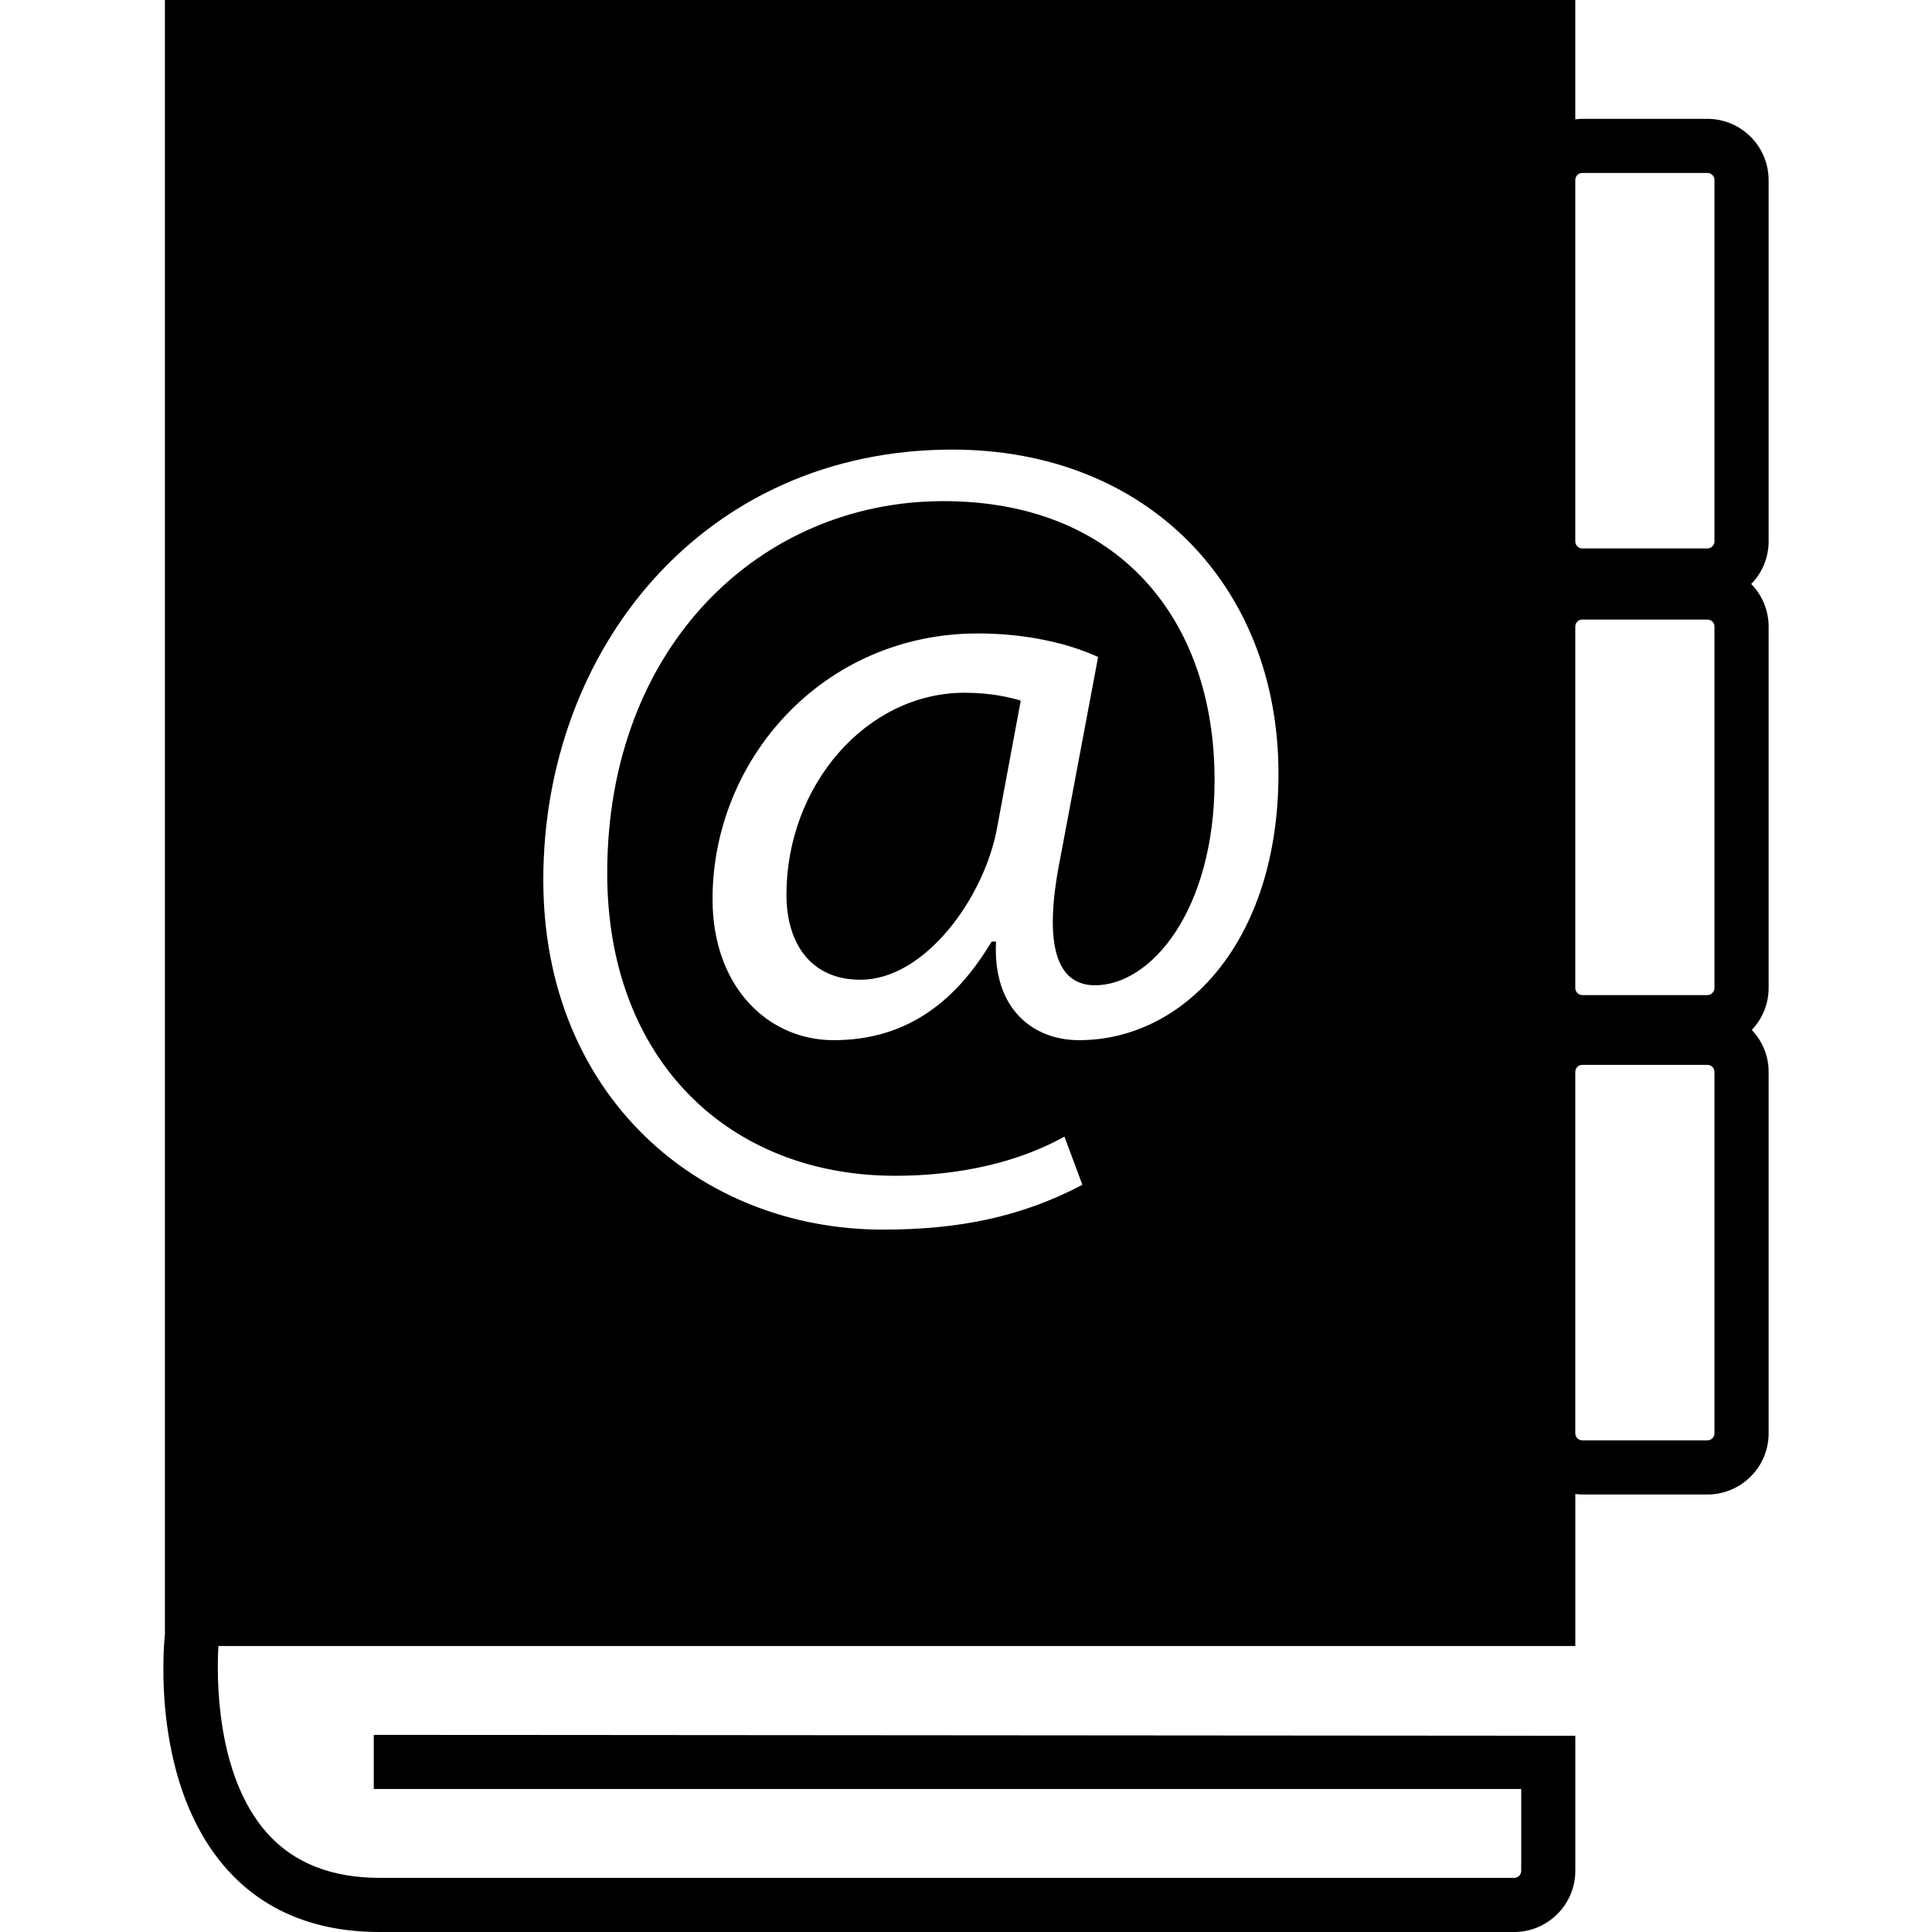
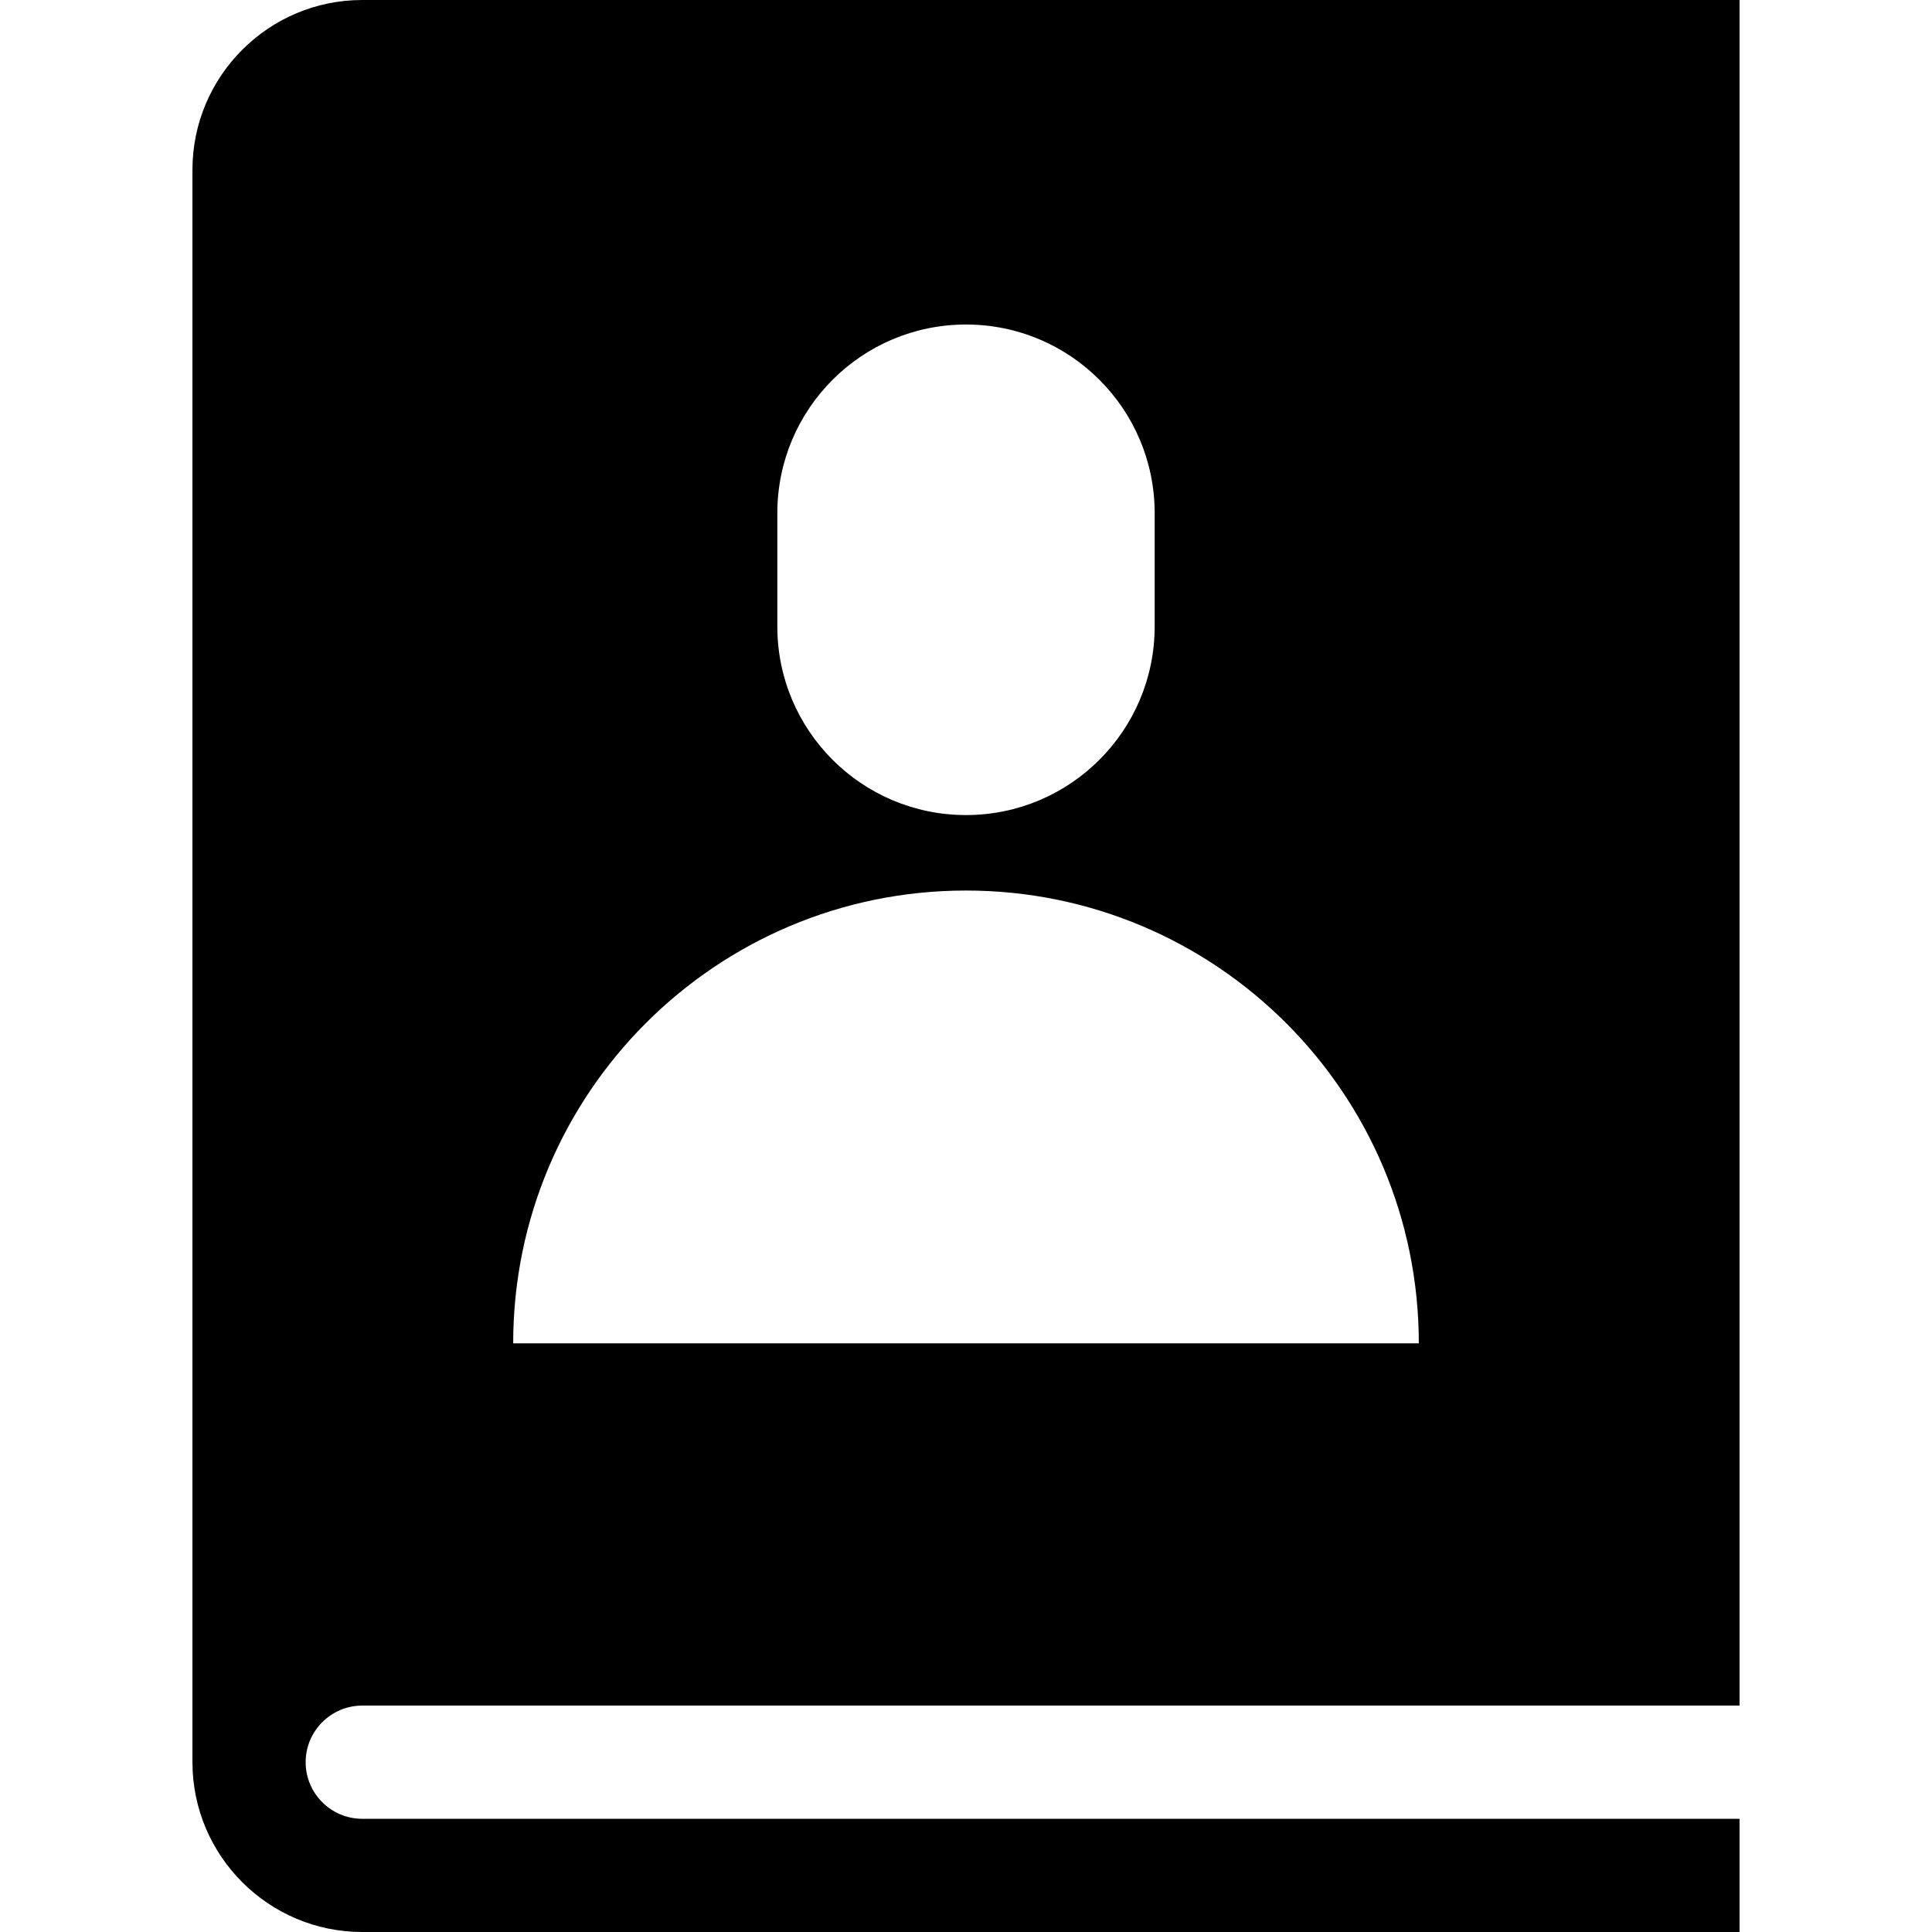
- <svg xmlns="http://www.w3.org/2000/svg" version="1.1" id="Capa_1" x="0px" y="0px" width="356.96px" height="356.961px" viewBox="0 0 356.96 356.961" style="enable-background:new 0 0 356.96 356.961;" xml:space="preserve">
-   <g>
-     <g>
-       <g>
-         <path d="M326.772,33.258c0-6.227-5.08-11.301-11.312-11.301h-23.101c-0.421,0-0.865,0.036-1.304,0.099V0H30.471v301.934     c-0.291,2.798-2.435,27.935,11.49,43.475c6.864,7.662,16.345,11.553,28.169,11.553h209.624c6.227,0,11.307-5.08,11.307-11.307     v-24.95l-222-0.168v10.004h212.003v15.114c0,0.732-0.577,1.303-1.304,1.303H70.124c-8.848,0-15.826-2.75-20.708-8.196     c-9.599-10.694-9.392-29.069-9.064-34.642h250.709v-28.091c0.438,0.061,0.883,0.097,1.304,0.097h23.101     c6.232,0,11.312-5.068,11.312-11.302V198.05c0-2.918-1.135-5.668-3.11-7.758c1.976-2.077,3.11-4.852,3.11-7.746v-66.771     c0-2.969-1.171-5.785-3.219-7.875c2.048-2.084,3.219-4.906,3.219-7.896V33.258H326.772z M199.356,192.184     c-8.299,0-15.963-5.578-15.33-18.219h-0.816c-7.263,12.22-16.78,18.219-29.201,18.219c-12.016,0-22.359-9.733-22.359-26.079     c0-25.67,20.293-49.068,49.071-49.068c8.908,0,16.78,1.859,22.167,4.354l-7.044,37.455c-3.11,15.754-0.618,22.992,6.209,23.197     c10.574,0.216,22.356-13.868,22.356-37.894c0-30.024-18.009-51.558-50.104-51.558c-33.738,0-62.113,26.728-62.113,68.743     c0,34.579,22.572,55.907,53.205,55.907c11.8,0,22.785-2.485,31.271-7.241l3.314,8.911c-11.385,5.992-22.975,8.274-36.849,8.274     c-33.966,0-62.75-24.848-62.75-64.603c0-42.649,29.601-79.513,75.57-79.513c36.044,0,60.261,25.271,60.261,59.853     C236.208,173.965,218.83,192.184,199.356,192.184z M316.768,264.823c0,0.709-0.576,1.298-1.309,1.298h-23.101     c-0.733,0-1.304-0.589-1.304-1.298V198.05c0-0.727,0.57-1.303,1.304-1.303h23.101c0.732,0,1.309,0.576,1.309,1.303V264.823z      M316.768,182.546c0,0.709-0.576,1.309-1.309,1.309h-23.101c-0.733,0-1.304-0.6-1.304-1.309v-66.771     c0-0.729,0.57-1.303,1.304-1.303h23.101c0.732,0,1.309,0.573,1.309,1.303V182.546z M316.768,100.013     c0,0.723-0.576,1.321-1.309,1.321h-23.101c-0.733,0-1.304-0.598-1.304-1.321V33.258c0-0.724,0.57-1.303,1.304-1.303h23.101     c0.732,0,1.309,0.579,1.309,1.303V100.013z" />
-       </g>
-       <g>
-         <path d="M145.307,165.282c0,9.101,4.558,15.738,13.664,15.738c12.016,0,22.989-15.333,25.271-28.171l4.354-23.398     c-2.072-0.633-5.597-1.457-10.368-1.457C160.004,128.001,145.307,145.188,145.307,165.282z" />
-       </g>
-     </g>
+ <svg xmlns="http://www.w3.org/2000/svg" viewBox="0 0 512 512">
+   <g fill="currentColor">
+     <path d="M96 0C71.187 0 51 20.187 51 45v422c0 24.813 20.187 45 45 45h365v-30H96c-8.271 0-15-6.729-15-15s6.729-15 15-15h365V0H96zm110 136c0-27.614 22.386-50 50-50s50 22.386 50 50v30c0 27.614-22.386 50-50 50s-50-22.386-50-50v-30zm-70 220c0-66.274 53.726-120 120-120s120 53.726 120 120H136z" />
  </g>
-   <g>
- </g>
-   <g>
- </g>
-   <g>
- </g>
-   <g>
- </g>
-   <g>
- </g>
-   <g>
- </g>
-   <g>
- </g>
-   <g>
- </g>
-   <g>
- </g>
-   <g>
- </g>
-   <g>
- </g>
-   <g>
- </g>
-   <g>
- </g>
-   <g>
- </g>
-   <g>
- </g>
</svg>
